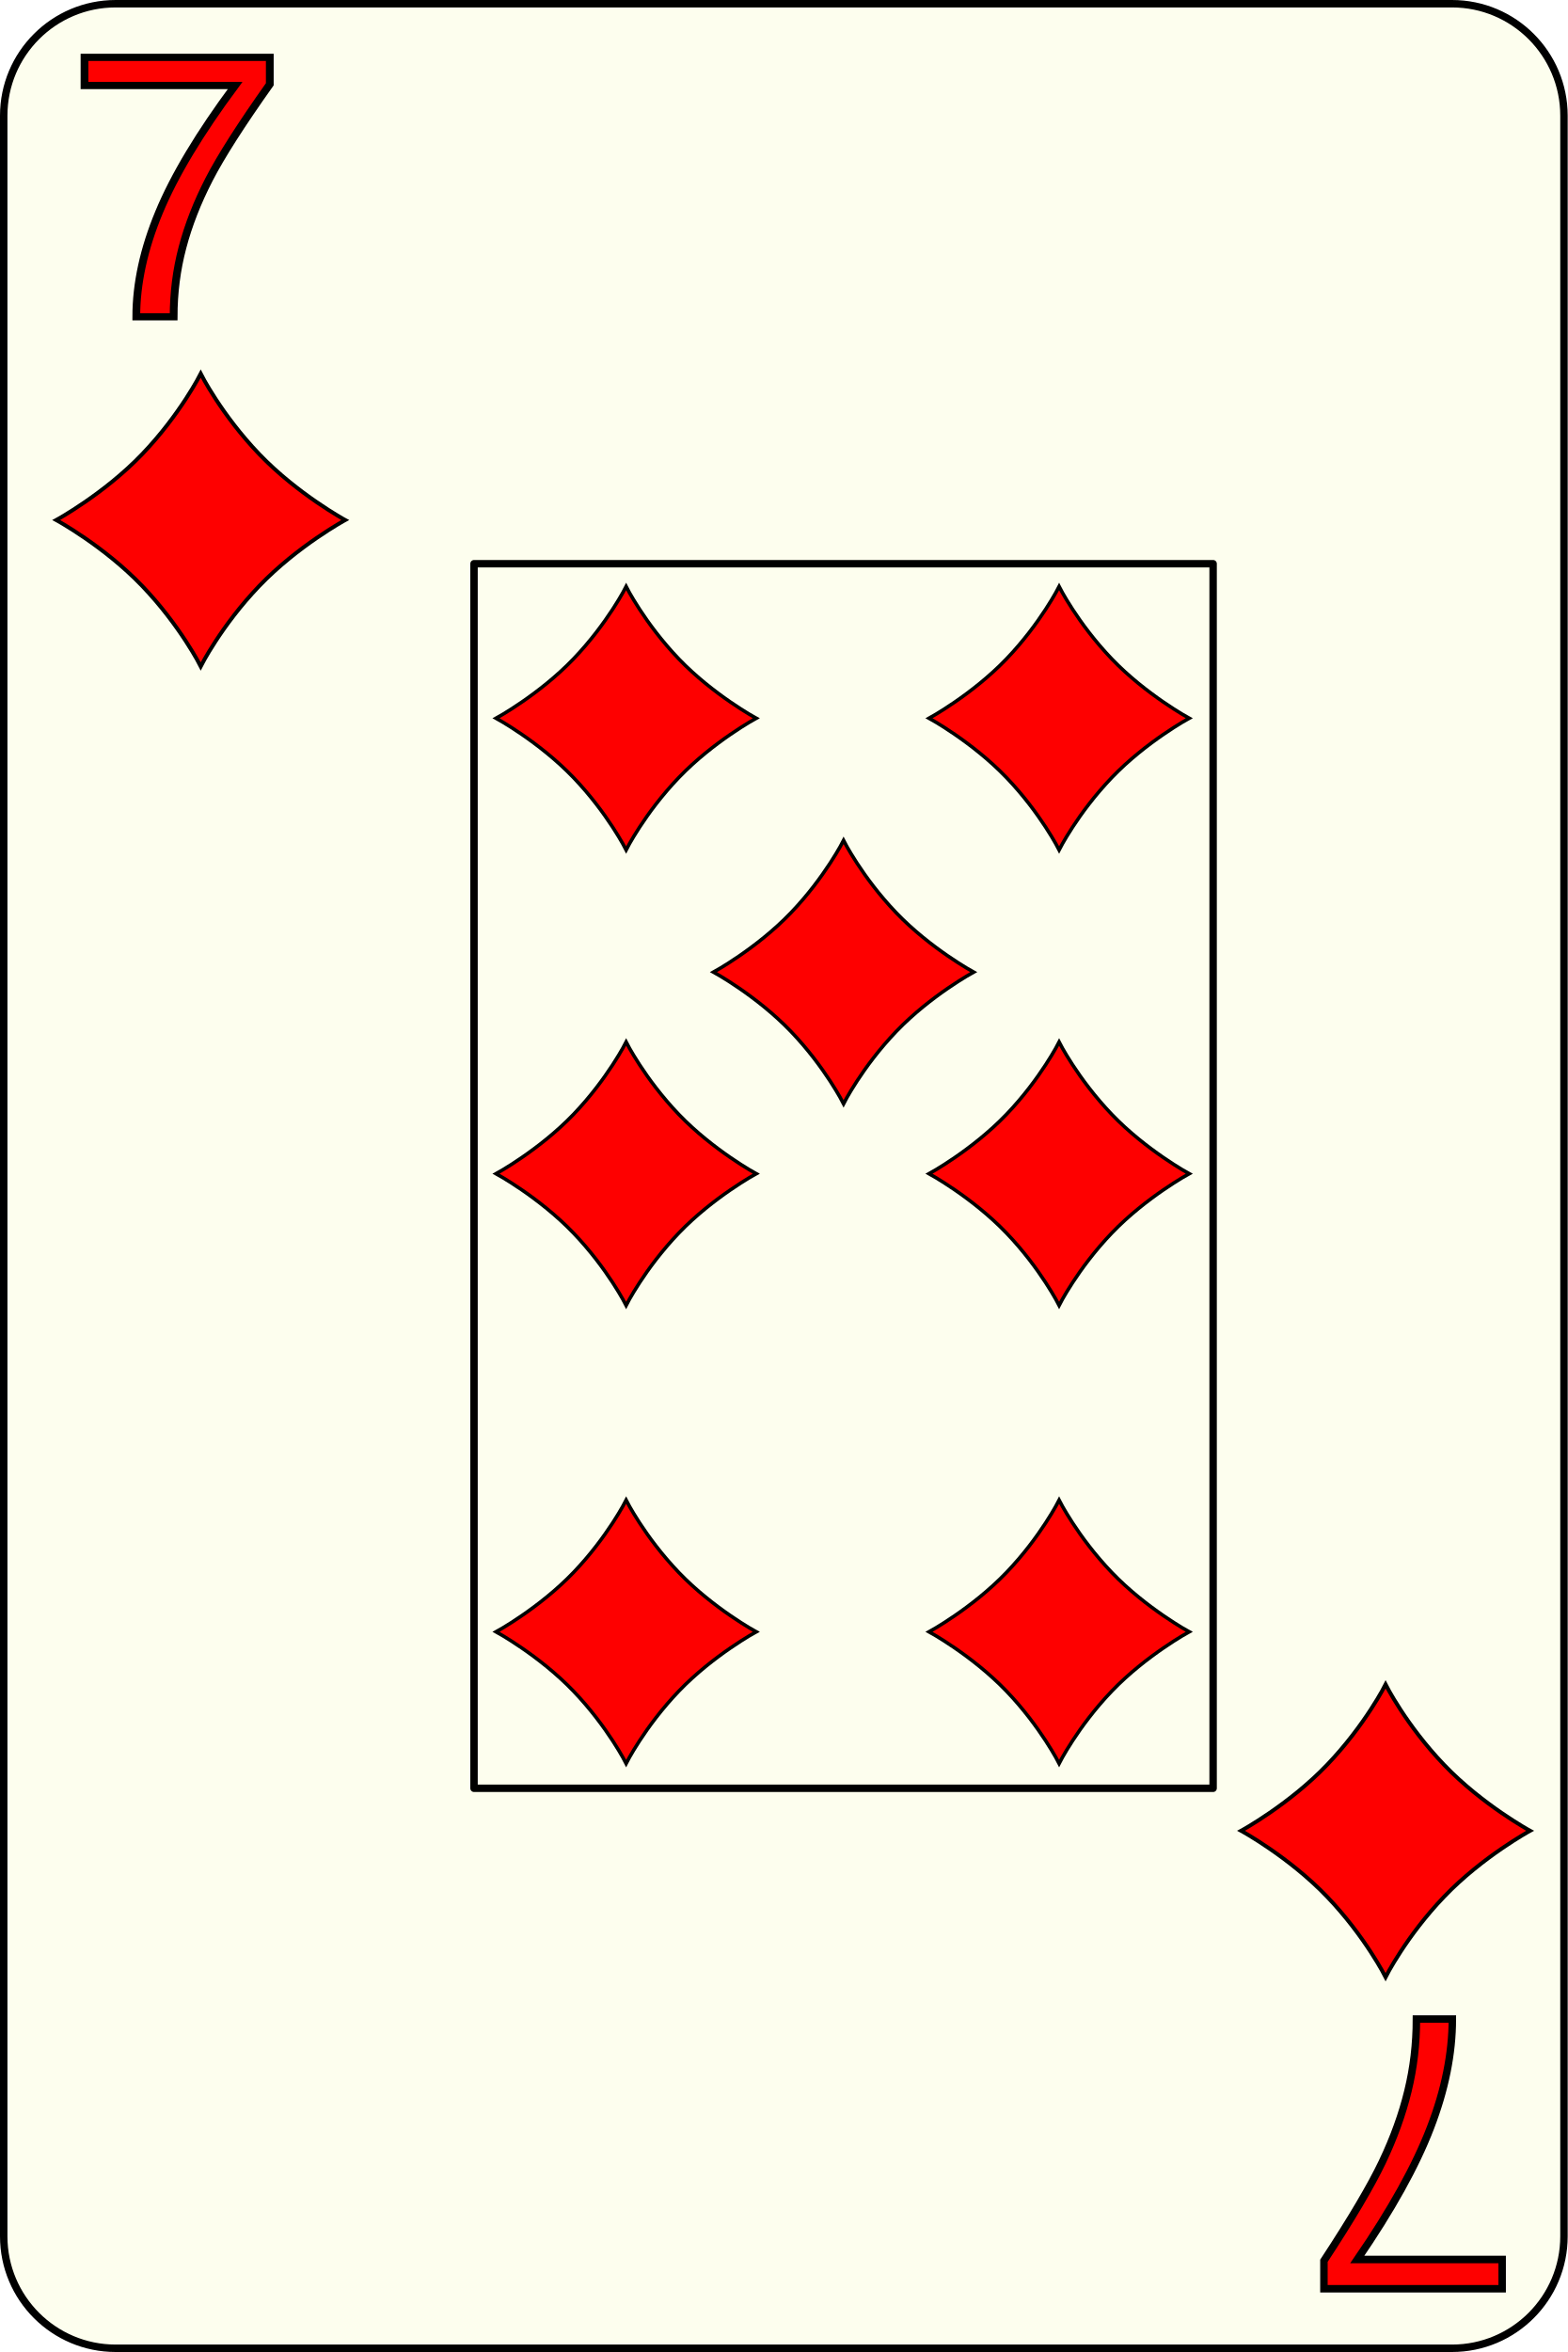
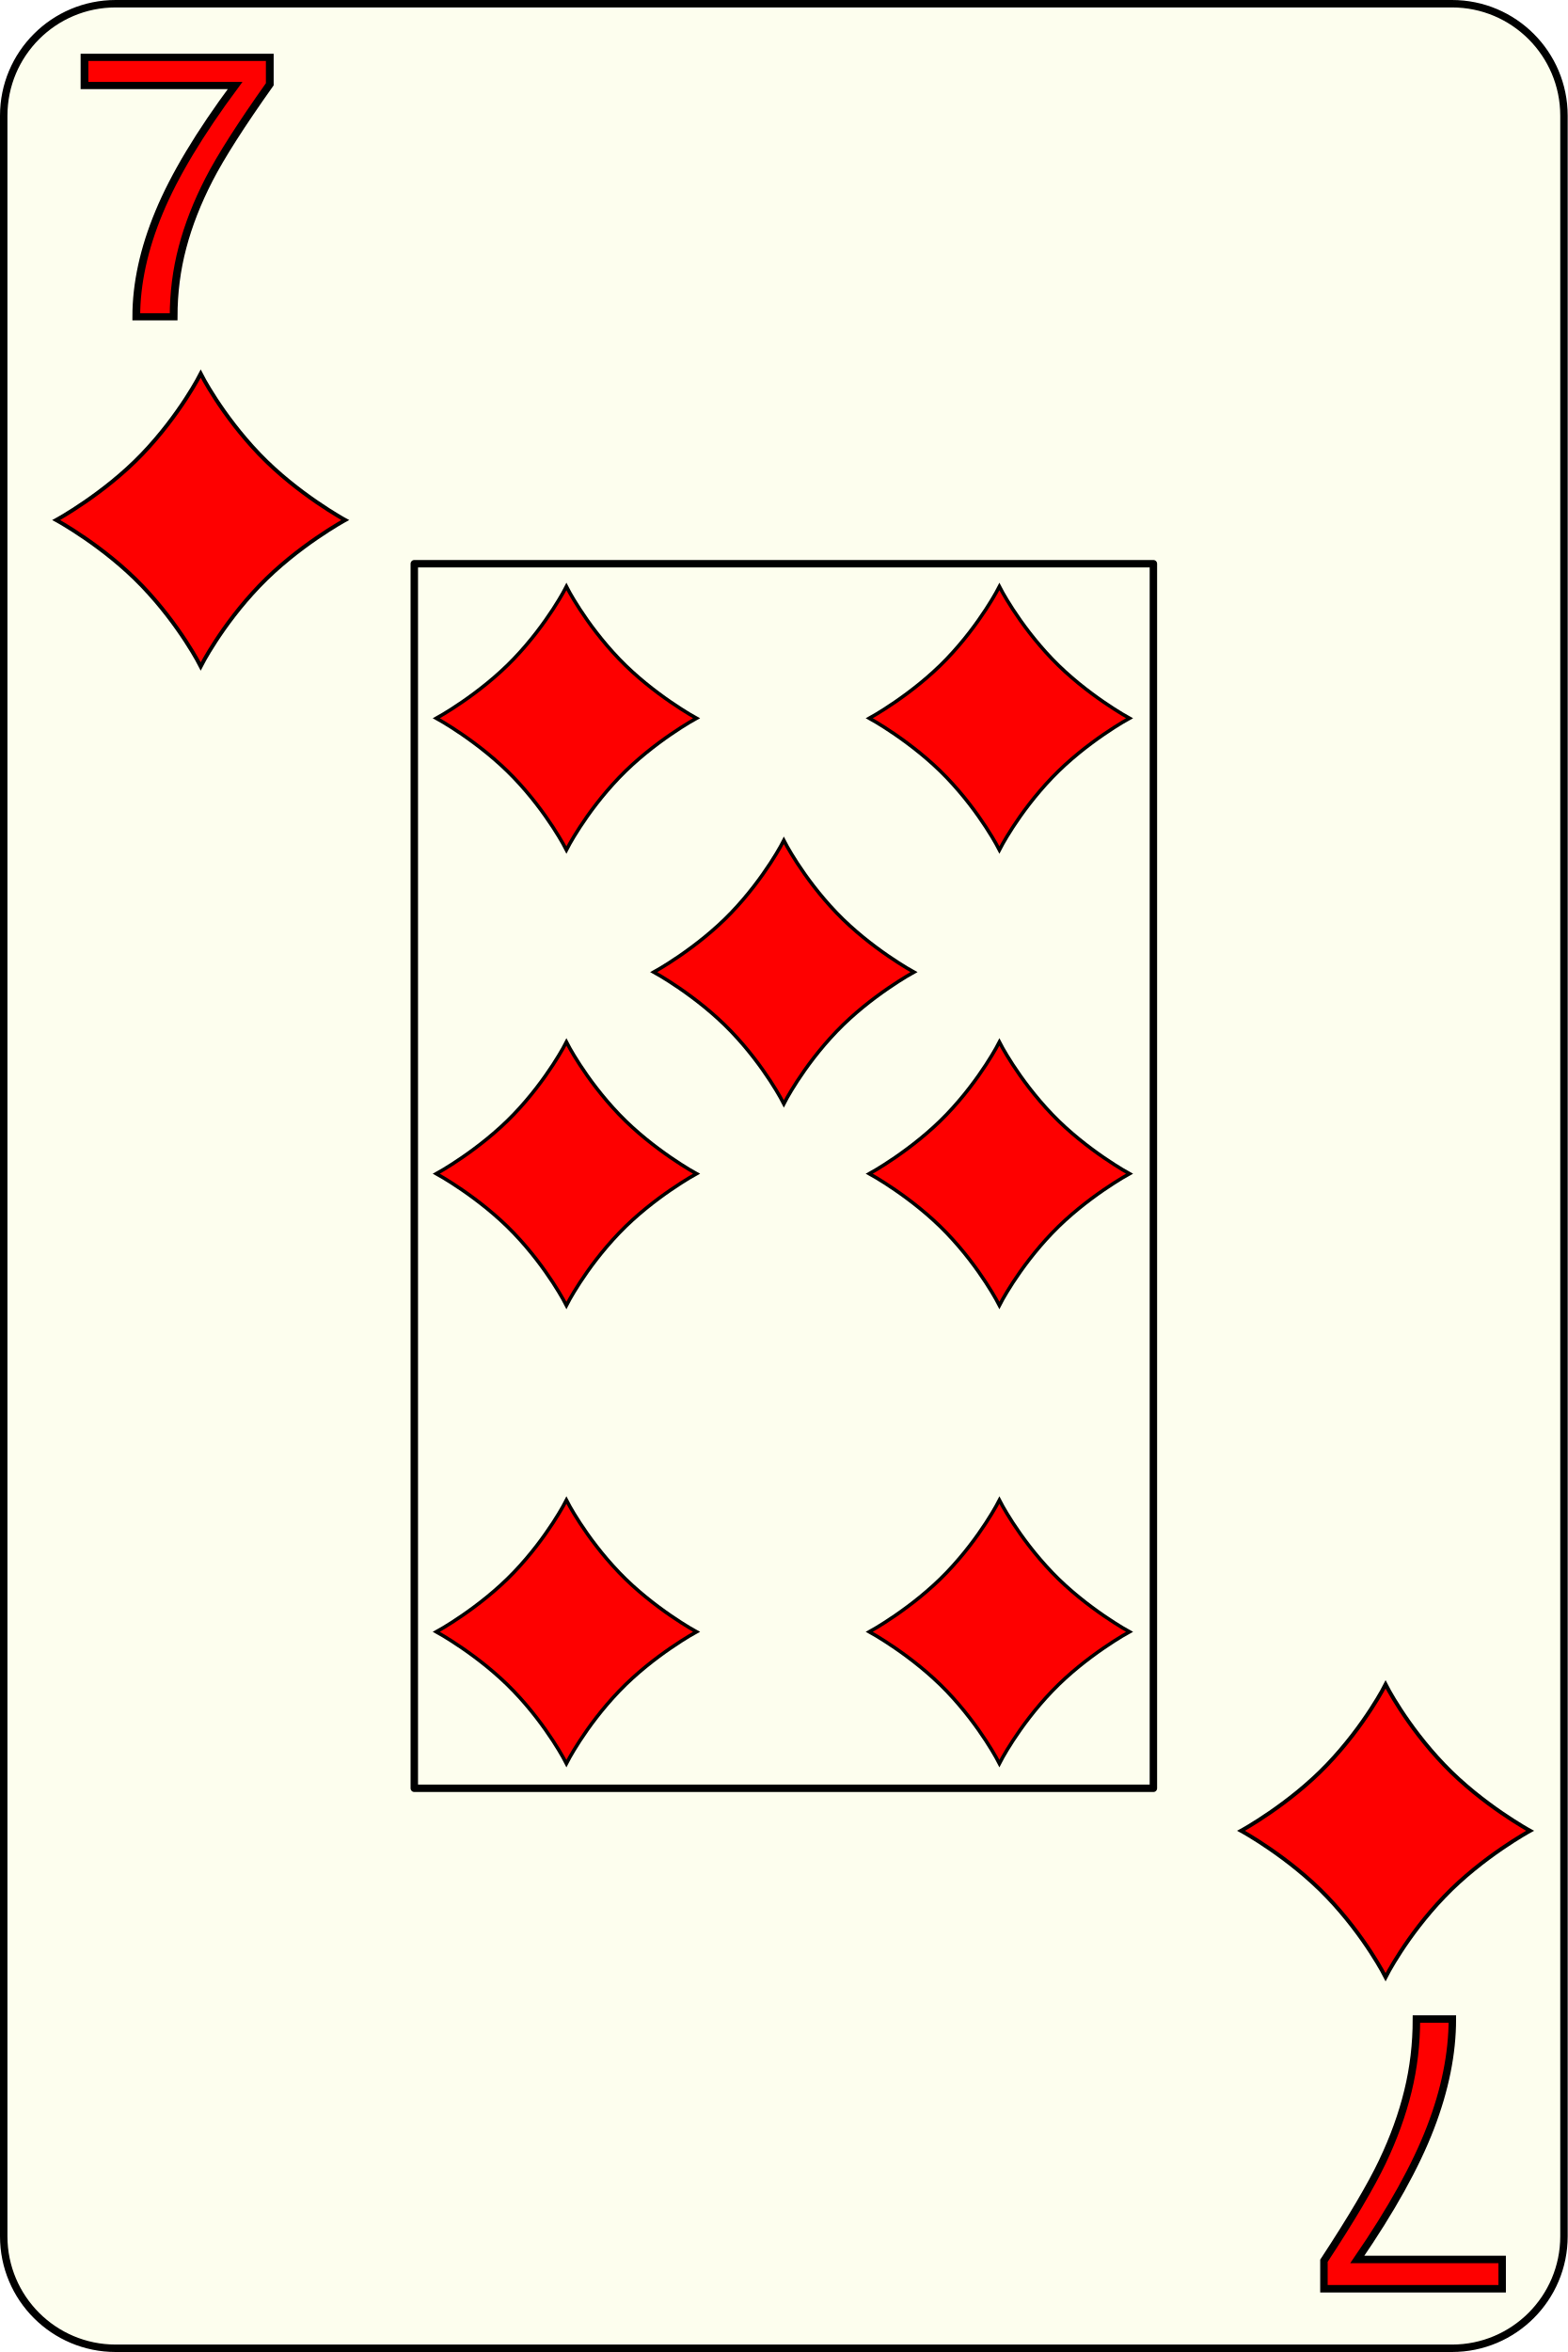
<svg xmlns="http://www.w3.org/2000/svg" width="210" height="315" viewBox="0 0 210 315" id="svg8691" version="1.1">
  <defs id="defs8693" />
-   <g id="layer1" transform="translate(-1260.001,639.8912)">
-     <g id="diamond7">
-       <rect style="opacity:1;fill:#fdfeee;fill-opacity:1;stroke:#000000;stroke-width:0.996;stroke-linecap:butt;stroke-linejoin:round;stroke-miterlimit:4;stroke-dasharray:none;stroke-opacity:1" id="rect11021" width="209.004" height="314.004" x="1260.499" y="-639.393" ry="15" rx="15" />
-       <rect style="opacity:1;fill:none;fill-opacity:1;stroke:#000000;stroke-width:0.995;stroke-linecap:butt;stroke-linejoin:round;stroke-miterlimit:4;stroke-dasharray:none;stroke-opacity:1" id="rect11023" width="99.005" height="164.005" x="1323.499" y="-564.394" />
-       <path style="fill:#fe0000;fill-opacity:1;stroke:#000000;stroke-width:0.519;stroke-miterlimit:4;stroke-dasharray:none;stroke-opacity:1" id="use16312" d="m 1294.736,-579.061 c -5.122,-5.345 -7.848,-10.778 -7.848,-10.778 0,0 -2.725,5.432 -7.847,10.778 -5.125,5.343 -11.509,8.819 -11.509,8.819 0,0 6.384,3.474 11.509,8.821 5.122,5.343 7.847,10.776 7.847,10.776 0,0 2.725,-5.432 7.848,-10.776 5.125,-5.347 11.509,-8.821 11.509,-8.821 0,0 -6.384,-3.476 -11.509,-8.819 z" />
-       <path style="fill:#fe0000;fill-opacity:1;stroke:#000000;stroke-width:0.519;stroke-miterlimit:4;stroke-dasharray:none;stroke-opacity:1" id="use16314" d="m 1437.76,-385.879 c 5.122,5.345 7.848,10.778 7.848,10.778 0,0 2.725,-5.432 7.847,-10.778 5.125,-5.343 11.509,-8.819 11.509,-8.819 0,0 -6.384,-3.474 -11.509,-8.821 -5.122,-5.343 -7.847,-10.776 -7.847,-10.776 0,0 -2.725,5.432 -7.848,10.776 -5.125,5.347 -11.509,8.821 -11.509,8.821 0,0 6.384,3.476 11.509,8.819 z" />
-       <text transform="scale(1.039619,0.9618912)" id="text18474-2" y="-621.134" x="1220.184" style="color:#000000;font-style:normal;font-variant:normal;font-weight:normal;font-stretch:normal;line-height:0%;font-family:Arial;-inkscape-font-specification:'Arial, Normal';text-indent:0;text-align:start;text-decoration:none;text-decoration-line:none;text-decoration-style:solid;text-decoration-color:#000000;letter-spacing:0px;word-spacing:0px;text-transform:none;writing-mode:lr-tb;direction:ltr;baseline-shift:baseline;text-anchor:start;white-space:normal;clip-rule:nonzero;display:inline;overflow:visible;visibility:visible;opacity:1;isolation:auto;mix-blend-mode:normal;color-interpolation:sRGB;color-interpolation-filters:linearRGB;solid-color:#000000;solid-opacity:1;fill:#fe0000;fill-opacity:1;fill-rule:nonzero;stroke:#000000;stroke-width:1px;stroke-linecap:butt;stroke-linejoin:miter;stroke-miterlimit:4;stroke-dasharray:none;stroke-dashoffset:0;stroke-opacity:1;color-rendering:auto;image-rendering:auto;shape-rendering:auto;text-rendering:auto;enable-background:accumulate" xml:space="preserve">
-         <tspan y="-621.134" x="1220.184" id="tspan18476-7" style="font-size:52.5px;line-height:1.25">7</tspan>
+   <g id="g631">
+     <g id="g612">
+       <rect style="fill:#fdfeee;fill-opacity:1;stroke:#000000;stroke-width:0.996;stroke-linecap:butt;stroke-linejoin:round;stroke-miterlimit:4;stroke-dasharray:none;stroke-opacity:1" id="rect11021" width="209.004" height="314.004" x="0.498" y="0.498" ry="15" rx="15" />
+       <path style="fill:#fe0000;fill-opacity:1;stroke:#000000;stroke-width:0.519;stroke-miterlimit:4;stroke-dasharray:none;stroke-opacity:1" id="use16312" d="m 34.734,60.83 c -5.122,-5.345 -7.848,-10.778 -7.848,-10.778 0,0 -2.725,5.432 -7.847,10.778 -5.125,5.343 -11.509,8.819 -11.509,8.819 0,0 6.384,3.474 11.509,8.821 5.122,5.343 7.847,10.776 7.847,10.776 0,0 2.725,-5.432 7.848,-10.776 5.125,-5.347 11.509,-8.821 11.509,-8.821 0,0 -6.384,-3.476 -11.509,-8.819 z" />
+       <path style="fill:#fe0000;fill-opacity:1;stroke:#000000;stroke-width:0.519;stroke-miterlimit:4;stroke-dasharray:none;stroke-opacity:1" id="use16314" d="m 177.759,254.012 c 5.122,5.345 7.848,10.778 7.848,10.778 0,0 2.725,-5.432 7.847,-10.778 5.125,-5.343 11.509,-8.819 11.509,-8.819 0,0 -6.384,-3.474 -11.509,-8.821 -5.122,-5.343 -7.847,-10.776 -7.847,-10.776 0,0 -2.725,5.432 -7.848,10.776 -5.125,5.347 -11.509,8.821 -11.509,8.821 0,0 6.384,3.476 11.509,8.819 z" />
+       <text transform="scale(1.039619,0.9618912)" id="text18474-2" y="44.109" x="8.2" style="color:#000000;font-style:normal;font-variant:normal;font-weight:normal;font-stretch:normal;line-height:0%;font-family:Arial;-inkscape-font-specification:'Arial, Normal';text-indent:0;text-align:start;text-decoration:none;text-decoration-line:none;text-decoration-style:solid;text-decoration-color:#000000;letter-spacing:0px;word-spacing:0px;text-transform:none;writing-mode:lr-tb;direction:ltr;baseline-shift:baseline;text-anchor:start;white-space:normal;clip-rule:nonzero;display:inline;overflow:visible;visibility:visible;isolation:auto;mix-blend-mode:normal;color-interpolation:sRGB;color-interpolation-filters:linearRGB;solid-color:#000000;solid-opacity:1;fill:#fe0000;fill-opacity:1;fill-rule:nonzero;stroke:#000000;stroke-width:1px;stroke-linecap:butt;stroke-linejoin:miter;stroke-miterlimit:4;stroke-dasharray:none;stroke-dashoffset:0;stroke-opacity:1;color-rendering:auto;image-rendering:auto;shape-rendering:auto;text-rendering:auto;enable-background:accumulate" xml:space="preserve">
+         <tspan y="44.109" x="8.2" id="tspan18476-7" style="font-size:52.5px;line-height:1.25">7</tspan>
      </text>
-       <text transform="scale(-1)" id="text19329-5" y="369.485" x="-1463.912" style="color:#000000;font-style:normal;font-variant:normal;font-weight:normal;font-stretch:normal;line-height:0%;font-family:Arial;-inkscape-font-specification:'Arial, Normal';text-indent:0;text-align:start;text-decoration:none;text-decoration-line:none;text-decoration-style:solid;text-decoration-color:#000000;letter-spacing:0px;word-spacing:0px;text-transform:none;writing-mode:lr-tb;direction:ltr;baseline-shift:baseline;text-anchor:start;white-space:normal;clip-rule:nonzero;display:inline;overflow:visible;visibility:visible;opacity:1;isolation:auto;mix-blend-mode:normal;color-interpolation:sRGB;color-interpolation-filters:linearRGB;solid-color:#000000;solid-opacity:1;fill:#fe0000;fill-opacity:1;fill-rule:nonzero;stroke:#000000;stroke-width:1px;stroke-linecap:butt;stroke-linejoin:miter;stroke-miterlimit:4;stroke-dasharray:none;stroke-dashoffset:0;stroke-opacity:1;color-rendering:auto;image-rendering:auto;shape-rendering:auto;text-rendering:auto;enable-background:accumulate" xml:space="preserve">
-         <tspan y="369.485" x="-1463.912" id="tspan19331-9" style="font-size:52.5px;line-height:1.25">7</tspan>
+       <text transform="scale(-1)" id="text19329-5" y="-270.406" x="-203.911" style="color:#000000;font-style:normal;font-variant:normal;font-weight:normal;font-stretch:normal;line-height:0%;font-family:Arial;-inkscape-font-specification:'Arial, Normal';text-indent:0;text-align:start;text-decoration:none;text-decoration-line:none;text-decoration-style:solid;text-decoration-color:#000000;letter-spacing:0px;word-spacing:0px;text-transform:none;writing-mode:lr-tb;direction:ltr;baseline-shift:baseline;text-anchor:start;white-space:normal;clip-rule:nonzero;display:inline;overflow:visible;visibility:visible;isolation:auto;mix-blend-mode:normal;color-interpolation:sRGB;color-interpolation-filters:linearRGB;solid-color:#000000;solid-opacity:1;fill:#fe0000;fill-opacity:1;fill-rule:nonzero;stroke:#000000;stroke-width:1px;stroke-linecap:butt;stroke-linejoin:miter;stroke-miterlimit:4;stroke-dasharray:none;stroke-dashoffset:0;stroke-opacity:1;color-rendering:auto;image-rendering:auto;shape-rendering:auto;text-rendering:auto;enable-background:accumulate" xml:space="preserve">
+         <tspan y="-270.406" x="-203.911" id="tspan19331-9" style="font-size:52.5px;line-height:1.25">7</tspan>
      </text>
-       <path style="fill:#fe0000;fill-opacity:1;stroke:#000000;stroke-width:0.467;stroke-miterlimit:4;stroke-dasharray:none;stroke-opacity:1" id="use21327" d="m 1350.939,-551.634 c -4.611,-4.81 -7.064,-9.698 -7.064,-9.698 0,0 -2.453,4.888 -7.064,9.698 -4.613,4.808 -10.36,7.936 -10.36,7.936 0,0 5.747,3.126 10.36,7.937 4.611,4.808 7.064,9.696 7.064,9.696 0,0 2.453,-4.888 7.064,-9.696 4.613,-4.811 10.36,-7.937 10.36,-7.937 0,0 -5.747,-3.128 -10.36,-7.936 z" />
-       <path style="fill:#fe0000;fill-opacity:1;stroke:#000000;stroke-width:0.467;stroke-miterlimit:4;stroke-dasharray:none;stroke-opacity:1" id="use21329" d="m 1380.065,-517.634 c -4.611,-4.81 -7.064,-9.698 -7.064,-9.698 0,0 -2.453,4.888 -7.064,9.698 -4.613,4.808 -10.36,7.936 -10.36,7.936 0,0 5.747,3.126 10.36,7.937 4.611,4.808 7.064,9.696 7.064,9.696 0,0 2.453,-4.888 7.064,-9.696 4.613,-4.811 10.36,-7.937 10.36,-7.937 0,0 -5.747,-3.128 -10.36,-7.936 z" />
-       <path style="fill:#fe0000;fill-opacity:1;stroke:#000000;stroke-width:0.467;stroke-miterlimit:4;stroke-dasharray:none;stroke-opacity:1" id="use21331" d="m 1350.939,-490.634 c -4.611,-4.81 -7.064,-9.698 -7.064,-9.698 0,0 -2.453,4.888 -7.064,9.698 -4.613,4.808 -10.36,7.936 -10.36,7.936 0,0 5.747,3.126 10.36,7.937 4.611,4.808 7.064,9.696 7.064,9.696 0,0 2.453,-4.888 7.064,-9.696 4.613,-4.811 10.36,-7.937 10.36,-7.937 0,0 -5.747,-3.128 -10.36,-7.936 z" />
-       <path style="fill:#fe0000;fill-opacity:1;stroke:#000000;stroke-width:0.467;stroke-miterlimit:4;stroke-dasharray:none;stroke-opacity:1" id="use21333" d="m 1336.811,-413.409 c 4.611,4.81 7.064,9.698 7.064,9.698 0,0 2.453,-4.888 7.064,-9.698 4.613,-4.808 10.36,-7.936 10.36,-7.936 0,0 -5.747,-3.126 -10.36,-7.937 -4.611,-4.808 -7.064,-9.696 -7.064,-9.696 0,0 -2.453,4.888 -7.064,9.696 -4.613,4.811 -10.36,7.937 -10.36,7.937 0,0 5.747,3.128 10.36,7.936 z" />
-       <path style="fill:#fe0000;fill-opacity:1;stroke:#000000;stroke-width:0.467;stroke-miterlimit:4;stroke-dasharray:none;stroke-opacity:1" id="use21347" d="m 1408.939,-551.634 c -4.611,-4.81 -7.064,-9.698 -7.064,-9.698 0,0 -2.453,4.888 -7.064,9.698 -4.613,4.808 -10.36,7.936 -10.36,7.936 0,0 5.747,3.126 10.36,7.937 4.611,4.808 7.064,9.696 7.064,9.696 0,0 2.453,-4.888 7.064,-9.696 4.613,-4.811 10.36,-7.937 10.36,-7.937 0,0 -5.747,-3.128 -10.36,-7.936 z" />
-       <path style="fill:#fe0000;fill-opacity:1;stroke:#000000;stroke-width:0.467;stroke-miterlimit:4;stroke-dasharray:none;stroke-opacity:1" id="use21349" d="m 1408.939,-490.634 c -4.611,-4.81 -7.064,-9.698 -7.064,-9.698 0,0 -2.453,4.888 -7.064,9.698 -4.613,4.808 -10.36,7.936 -10.36,7.936 0,0 5.747,3.126 10.36,7.937 4.611,4.808 7.064,9.696 7.064,9.696 0,0 2.453,-4.888 7.064,-9.696 4.613,-4.811 10.36,-7.937 10.36,-7.937 0,0 -5.747,-3.128 -10.36,-7.936 z" />
-       <path style="fill:#fe0000;fill-opacity:1;stroke:#000000;stroke-width:0.467;stroke-miterlimit:4;stroke-dasharray:none;stroke-opacity:1" id="use21351" d="m 1394.811,-413.409 c 4.611,4.81 7.064,9.698 7.064,9.698 0,0 2.453,-4.888 7.064,-9.698 4.613,-4.808 10.36,-7.936 10.36,-7.936 0,0 -5.747,-3.126 -10.36,-7.937 -4.611,-4.808 -7.064,-9.696 -7.064,-9.696 0,0 -2.453,4.888 -7.064,9.696 -4.613,4.811 -10.36,7.937 -10.36,7.937 0,0 5.747,3.128 10.36,7.936 z" />
+     </g>
+     <g id="g591" transform="translate(-8.000028)">
+       <rect style="fill:none;fill-opacity:1;stroke:#000000;stroke-width:0.995;stroke-linecap:butt;stroke-linejoin:round;stroke-miterlimit:4;stroke-dasharray:none;stroke-opacity:1" id="rect11023" width="99.005" height="164.005" x="63.498" y="75.498" />
+       <path style="fill:#fe0000;fill-opacity:1;stroke:#000000;stroke-width:0.467;stroke-miterlimit:4;stroke-dasharray:none;stroke-opacity:1" id="use21327" d="m 90.938,88.257 c -4.611,-4.81 -7.064,-9.698 -7.064,-9.698 0,0 -2.453,4.888 -7.064,9.698 -4.613,4.808 -10.36,7.936 -10.36,7.936 0,0 5.747,3.126 10.36,7.937 4.611,4.808 7.064,9.696 7.064,9.696 0,0 2.453,-4.888 7.064,-9.696 4.613,-4.811 10.36,-7.937 10.36,-7.937 0,0 -5.747,-3.128 -10.36,-7.936 z" />
+       <path style="fill:#fe0000;fill-opacity:1;stroke:#000000;stroke-width:0.467;stroke-miterlimit:4;stroke-dasharray:none;stroke-opacity:1" id="use21329" d="m 120.064,122.257 c -4.611,-4.81 -7.064,-9.698 -7.064,-9.698 0,0 -2.453,4.888 -7.064,9.698 -4.613,4.808 -10.36,7.936 -10.36,7.936 0,0 5.747,3.126 10.36,7.937 4.611,4.808 7.064,9.696 7.064,9.696 0,0 2.453,-4.888 7.064,-9.696 4.613,-4.811 10.36,-7.937 10.36,-7.937 0,0 -5.747,-3.128 -10.36,-7.936 z" />
+       <path style="fill:#fe0000;fill-opacity:1;stroke:#000000;stroke-width:0.467;stroke-miterlimit:4;stroke-dasharray:none;stroke-opacity:1" id="use21331" d="m 90.938,149.257 c -4.611,-4.81 -7.064,-9.698 -7.064,-9.698 0,0 -2.453,4.888 -7.064,9.698 -4.613,4.808 -10.36,7.936 -10.36,7.936 0,0 5.747,3.126 10.36,7.937 4.611,4.808 7.064,9.696 7.064,9.696 0,0 2.453,-4.888 7.064,-9.696 4.613,-4.811 10.36,-7.937 10.36,-7.937 0,0 -5.747,-3.128 -10.36,-7.936 z" />
+       <path style="fill:#fe0000;fill-opacity:1;stroke:#000000;stroke-width:0.467;stroke-miterlimit:4;stroke-dasharray:none;stroke-opacity:1" id="use21333" d="m 76.81,226.482 c 4.611,4.81 7.064,9.698 7.064,9.698 0,0 2.453,-4.888 7.064,-9.698 4.613,-4.808 10.36,-7.936 10.36,-7.936 0,0 -5.747,-3.126 -10.36,-7.937 -4.611,-4.808 -7.064,-9.696 -7.064,-9.696 0,0 -2.453,4.888 -7.064,9.696 -4.613,4.811 -10.36,7.937 -10.36,7.937 0,0 5.747,3.128 10.36,7.936 z" />
+       <path style="fill:#fe0000;fill-opacity:1;stroke:#000000;stroke-width:0.467;stroke-miterlimit:4;stroke-dasharray:none;stroke-opacity:1" id="use21347" d="m 148.938,88.257 c -4.611,-4.81 -7.064,-9.698 -7.064,-9.698 0,0 -2.453,4.888 -7.064,9.698 -4.613,4.808 -10.36,7.936 -10.36,7.936 0,0 5.747,3.126 10.36,7.937 4.611,4.808 7.064,9.696 7.064,9.696 0,0 2.453,-4.888 7.064,-9.696 4.613,-4.811 10.36,-7.937 10.36,-7.937 0,0 -5.747,-3.128 -10.36,-7.936 z" />
+       <path style="fill:#fe0000;fill-opacity:1;stroke:#000000;stroke-width:0.467;stroke-miterlimit:4;stroke-dasharray:none;stroke-opacity:1" id="use21349" d="m 148.938,149.257 c -4.611,-4.81 -7.064,-9.698 -7.064,-9.698 0,0 -2.453,4.888 -7.064,9.698 -4.613,4.808 -10.36,7.936 -10.36,7.936 0,0 5.747,3.126 10.36,7.937 4.611,4.808 7.064,9.696 7.064,9.696 0,0 2.453,-4.888 7.064,-9.696 4.613,-4.811 10.36,-7.937 10.36,-7.937 0,0 -5.747,-3.128 -10.36,-7.936 z" />
+       <path style="fill:#fe0000;fill-opacity:1;stroke:#000000;stroke-width:0.467;stroke-miterlimit:4;stroke-dasharray:none;stroke-opacity:1" id="use21351" d="m 134.81,226.482 c 4.611,4.81 7.064,9.698 7.064,9.698 0,0 2.453,-4.888 7.064,-9.698 4.613,-4.808 10.36,-7.936 10.36,-7.936 0,0 -5.747,-3.126 -10.36,-7.937 -4.611,-4.808 -7.064,-9.696 -7.064,-9.696 0,0 -2.453,4.888 -7.064,9.696 -4.613,4.811 -10.36,7.937 -10.36,7.937 0,0 5.747,3.128 10.36,7.936 z" />
    </g>
  </g>
</svg>
